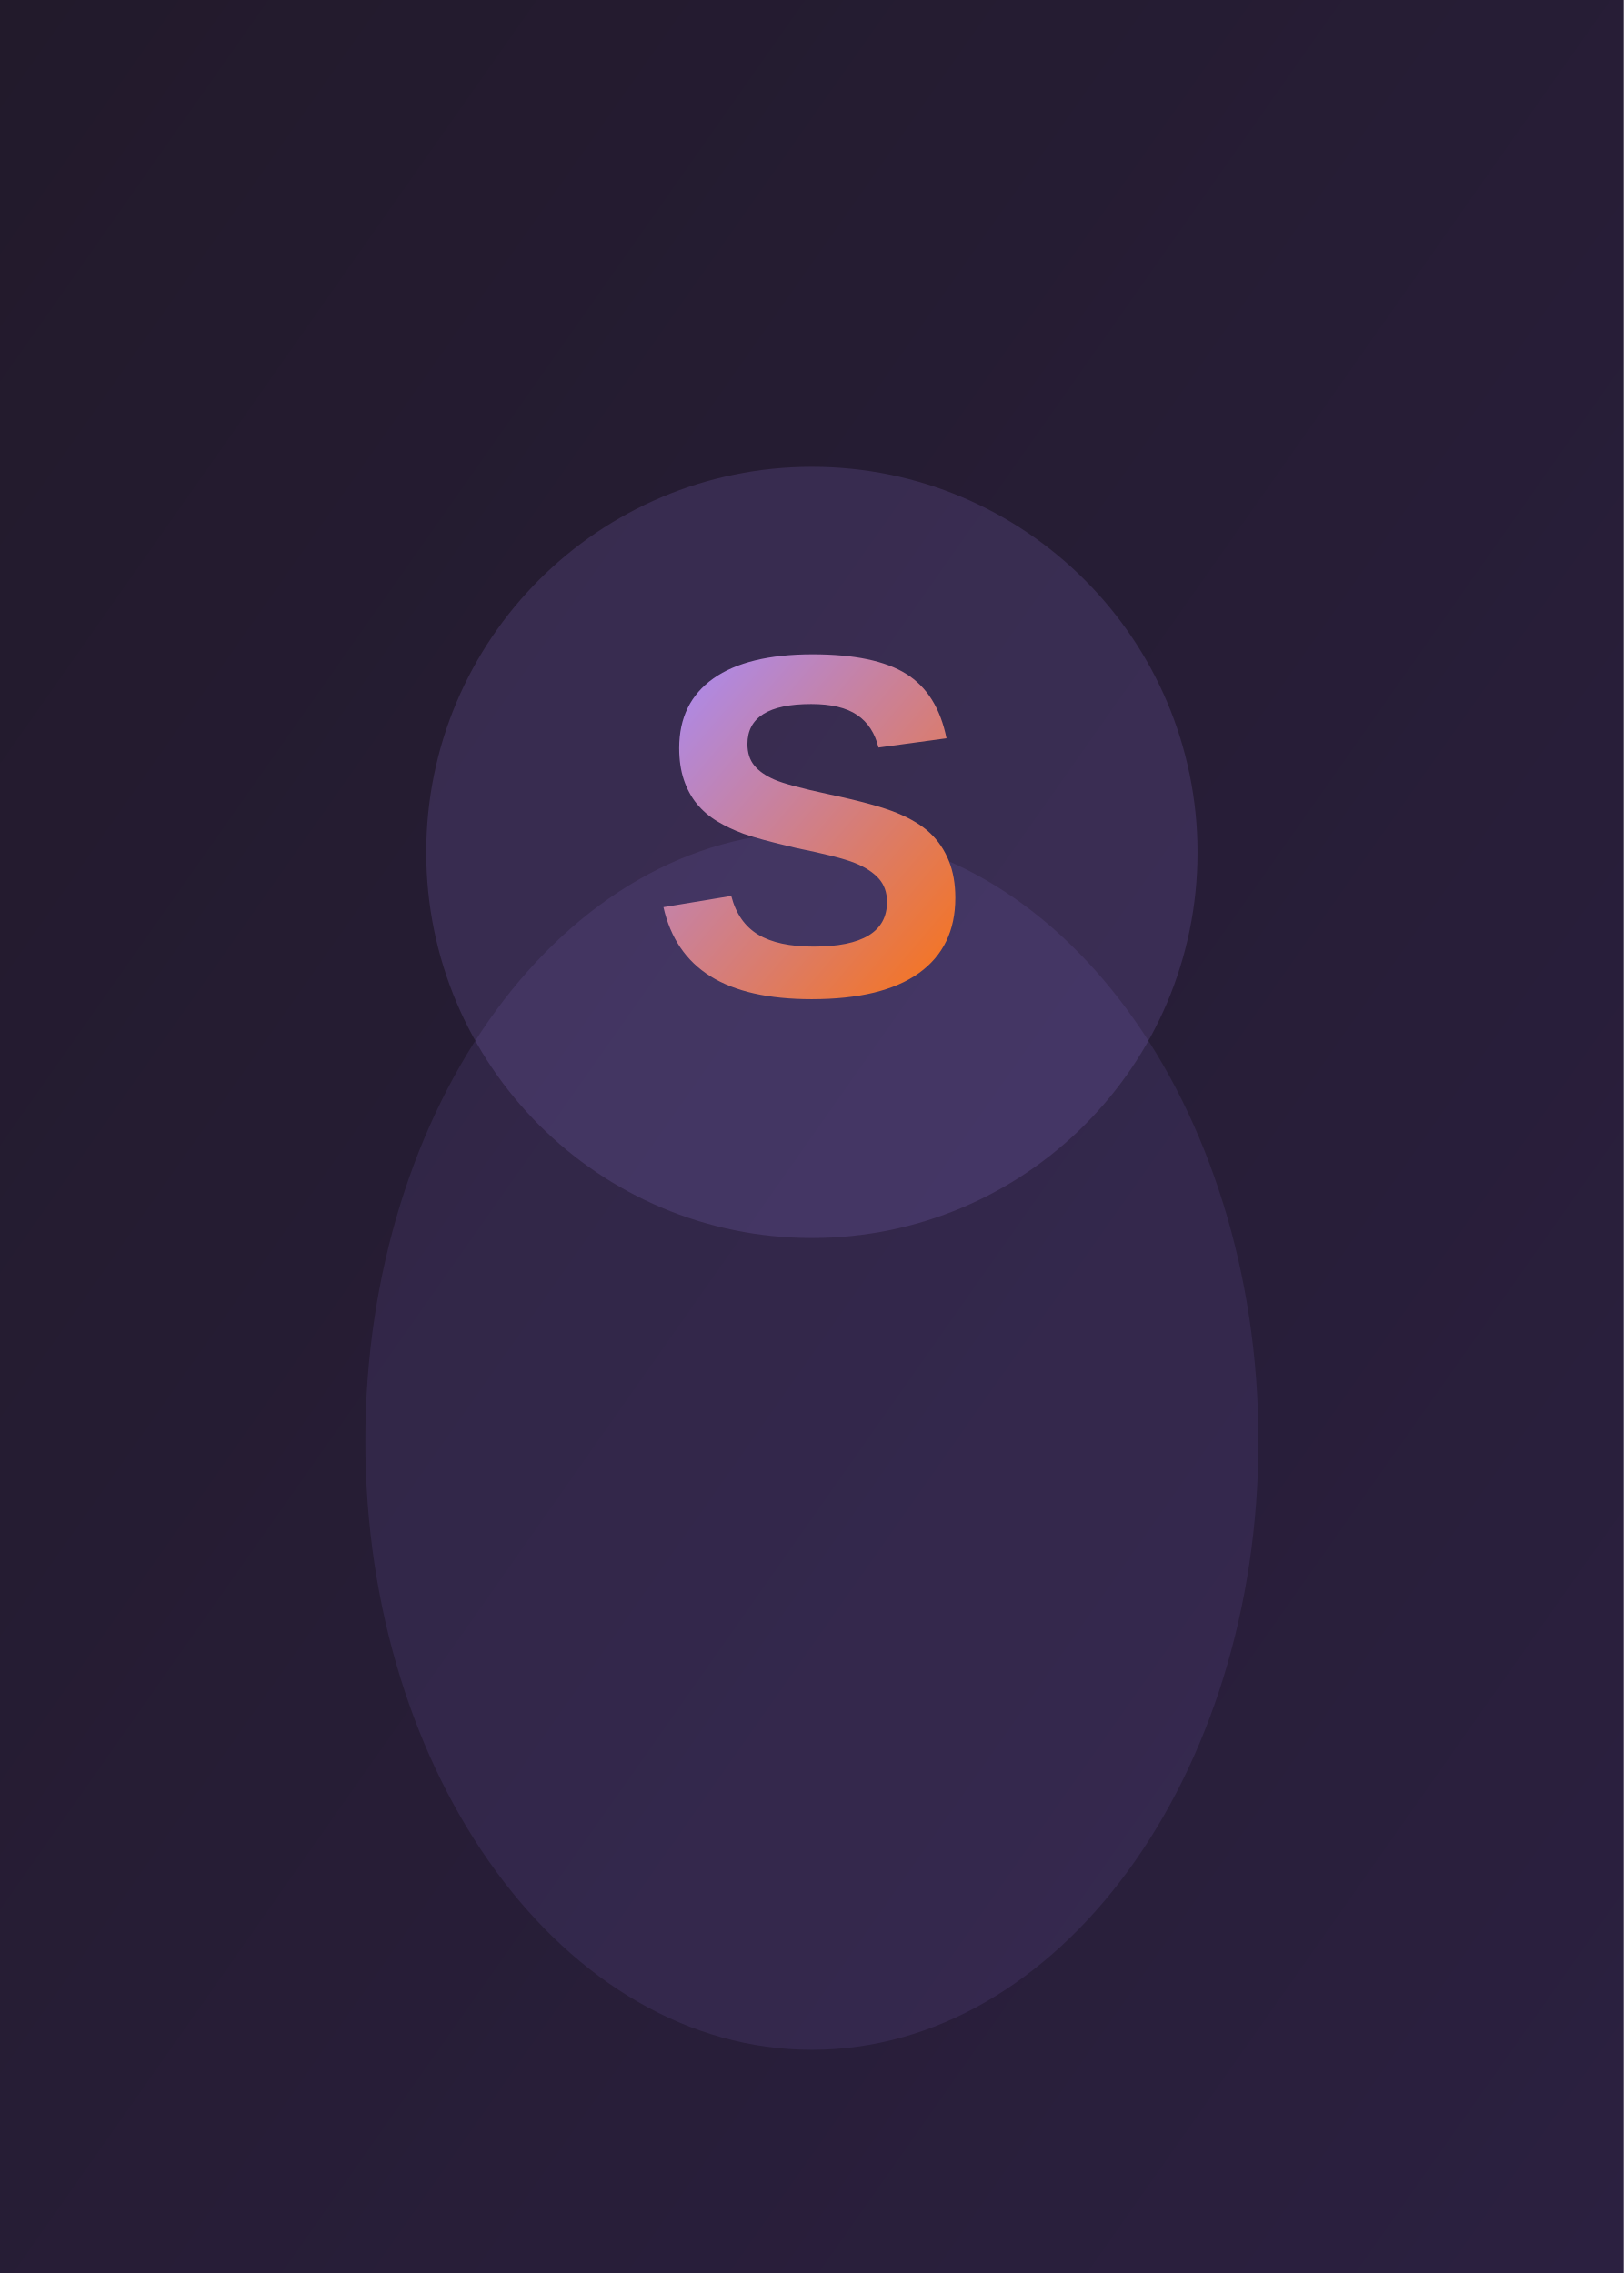
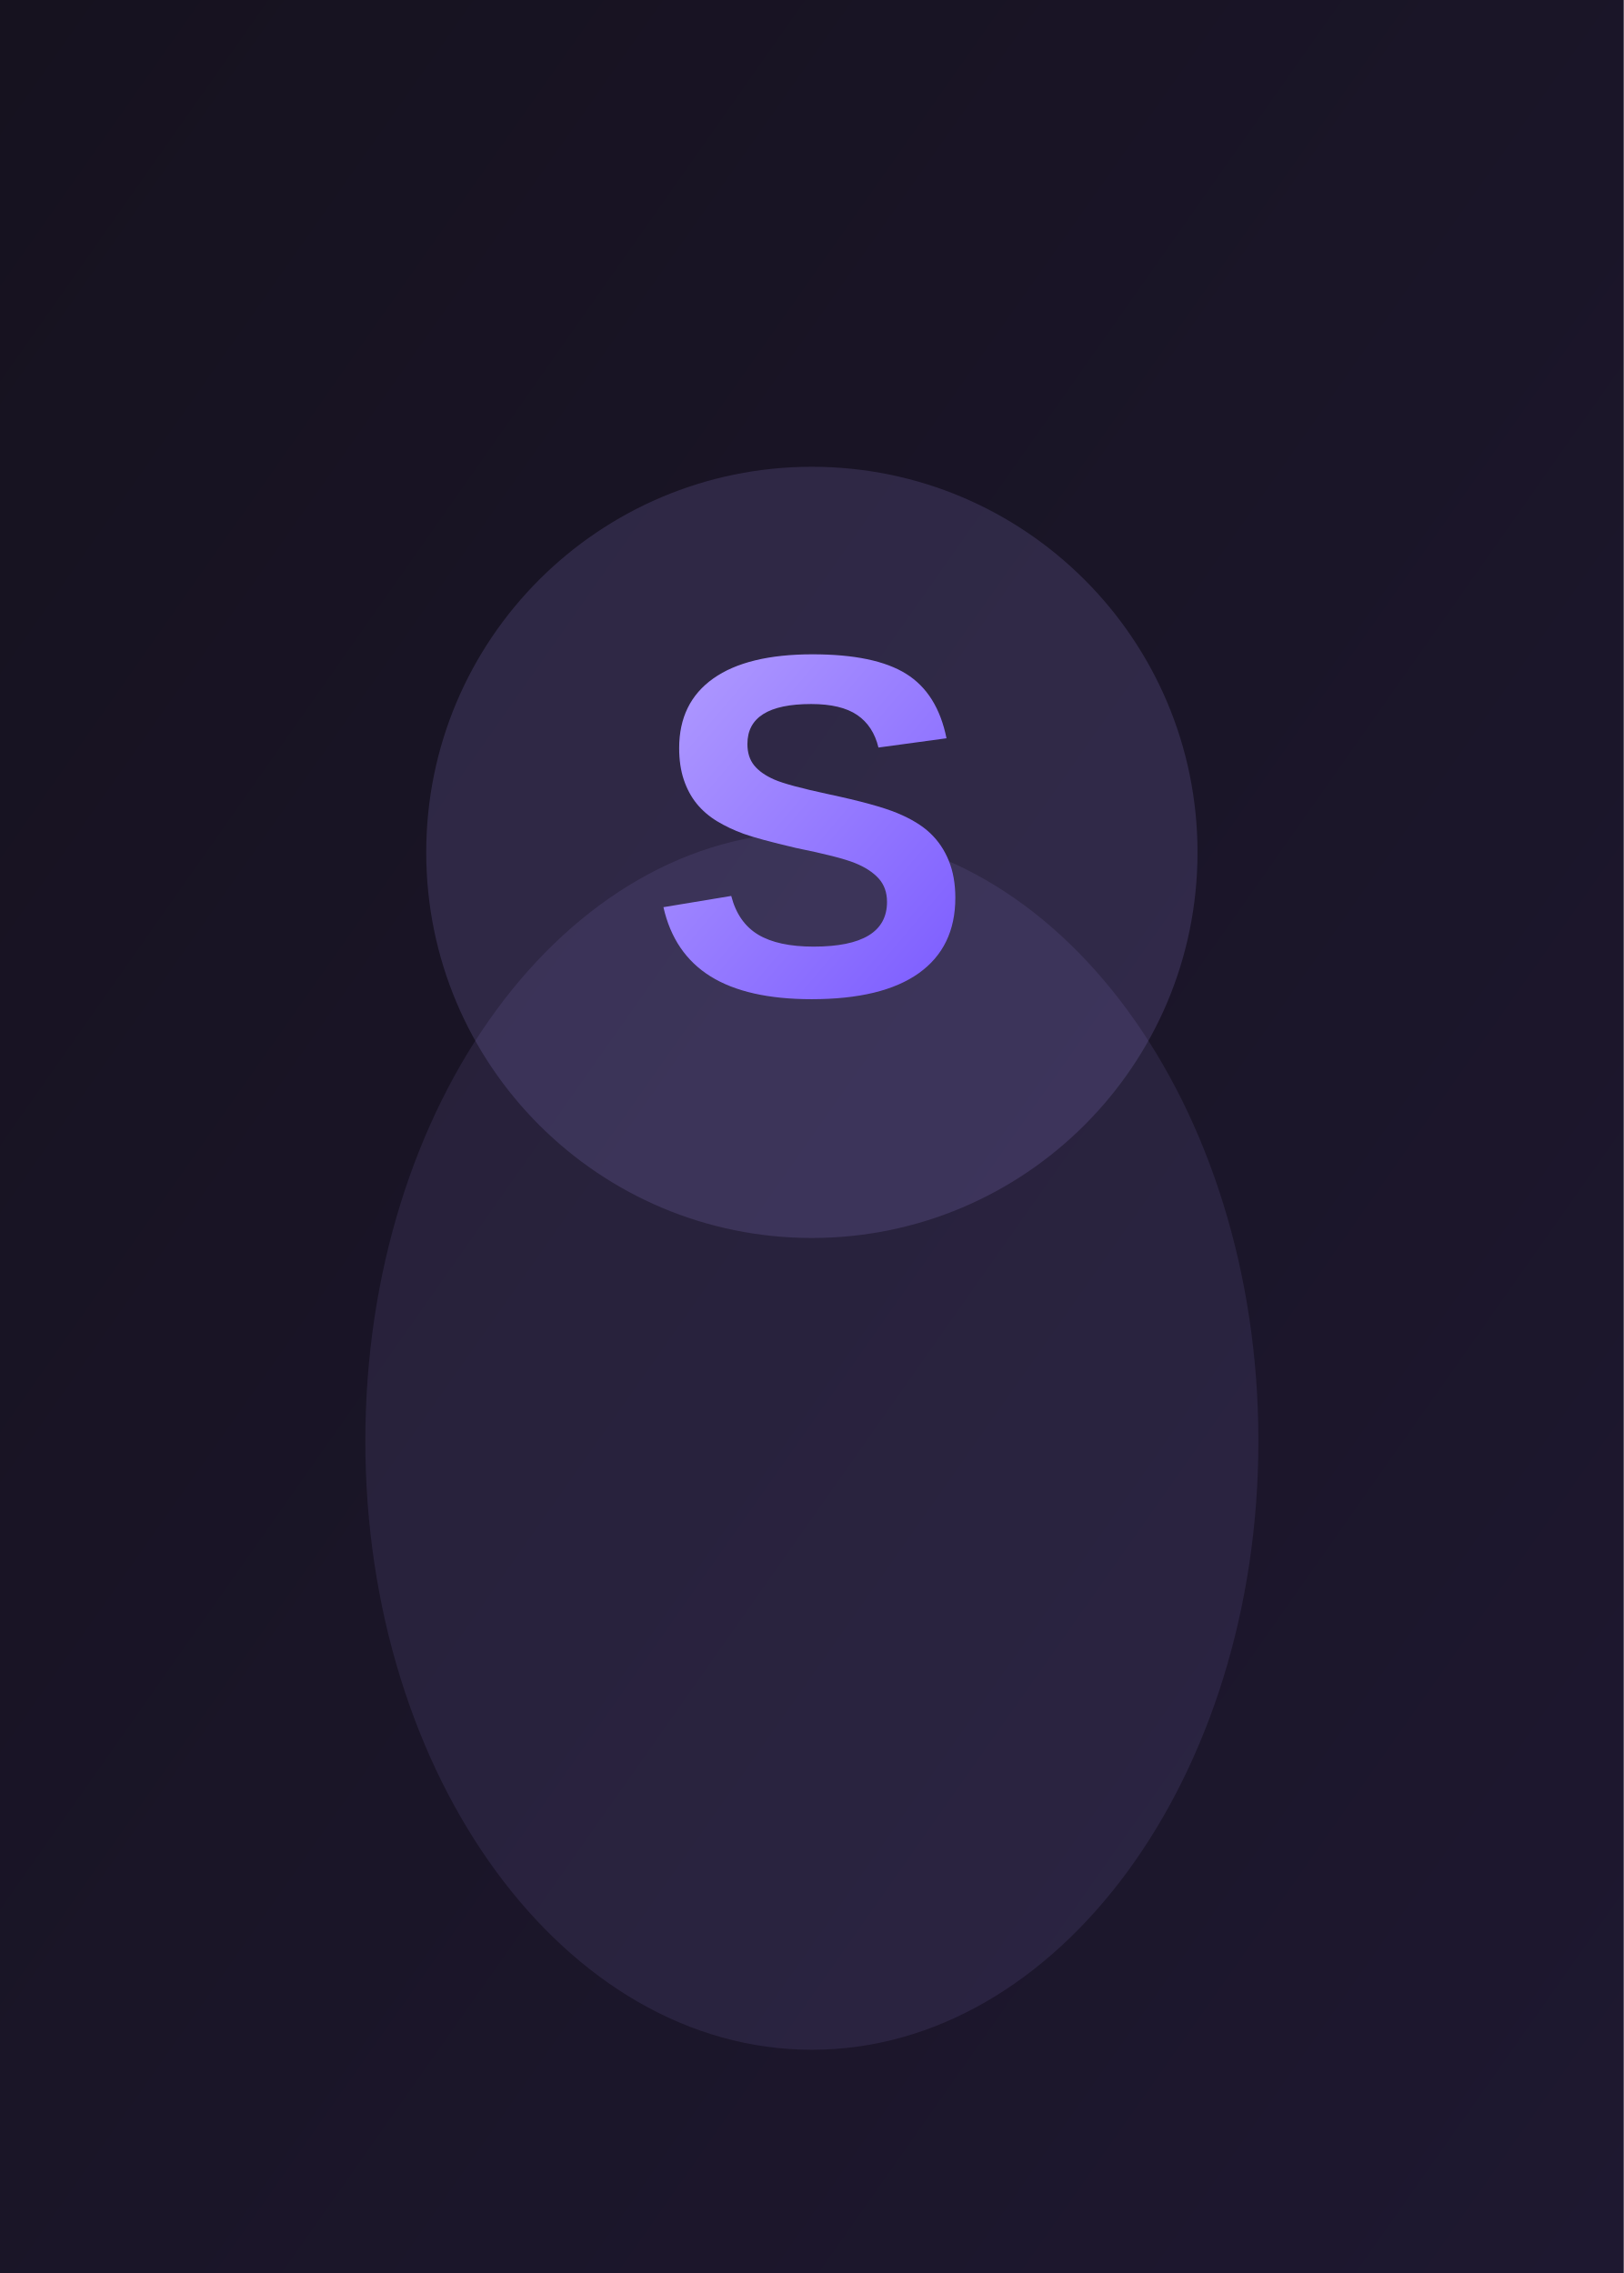
<svg xmlns="http://www.w3.org/2000/svg" viewBox="0 0 400 560" width="400" height="560">
  <defs>
    <linearGradient id="bg" x1="0" y1="0" x2="1" y2="1">
-       <stop offset="0%" stop-color="#221a2b" />
-       <stop offset="100%" stop-color="#2b2040" />
+       <stop offset="0%" stop-color="#16121f" />
+       <stop offset="100%" stop-color="#1e1830" />
    </linearGradient>
    <linearGradient id="init" x1="0" y1="0" x2="1" y2="1">
-       <stop offset="0%" stop-color="#a78bfa" />
-       <stop offset="100%" stop-color="#f97316" />
+       <stop offset="0%" stop-color="#b19cff" />
+       <stop offset="100%" stop-color="#7c5cff" />
    </linearGradient>
  </defs>
  <rect width="400" height="560" fill="url(#bg)" />
-   <circle cx="200" cy="210" r="95" fill="rgba(167,139,250,0.15)" />
-   <ellipse cx="200" cy="355" rx="110" ry="150" fill="rgba(167,139,250,0.10)" />
+   <circle cx="200" cy="210" r="95" fill="rgba(177,156,255,0.15)" />
+   <ellipse cx="200" cy="355" rx="110" ry="150" fill="rgba(177,156,255,0.10)" />
  <text x="200" y="245" font-family="'Segoe UI', Arial, sans-serif" font-size="120" font-weight="700" fill="url(#init)" text-anchor="middle">
    S
  </text>
</svg>
